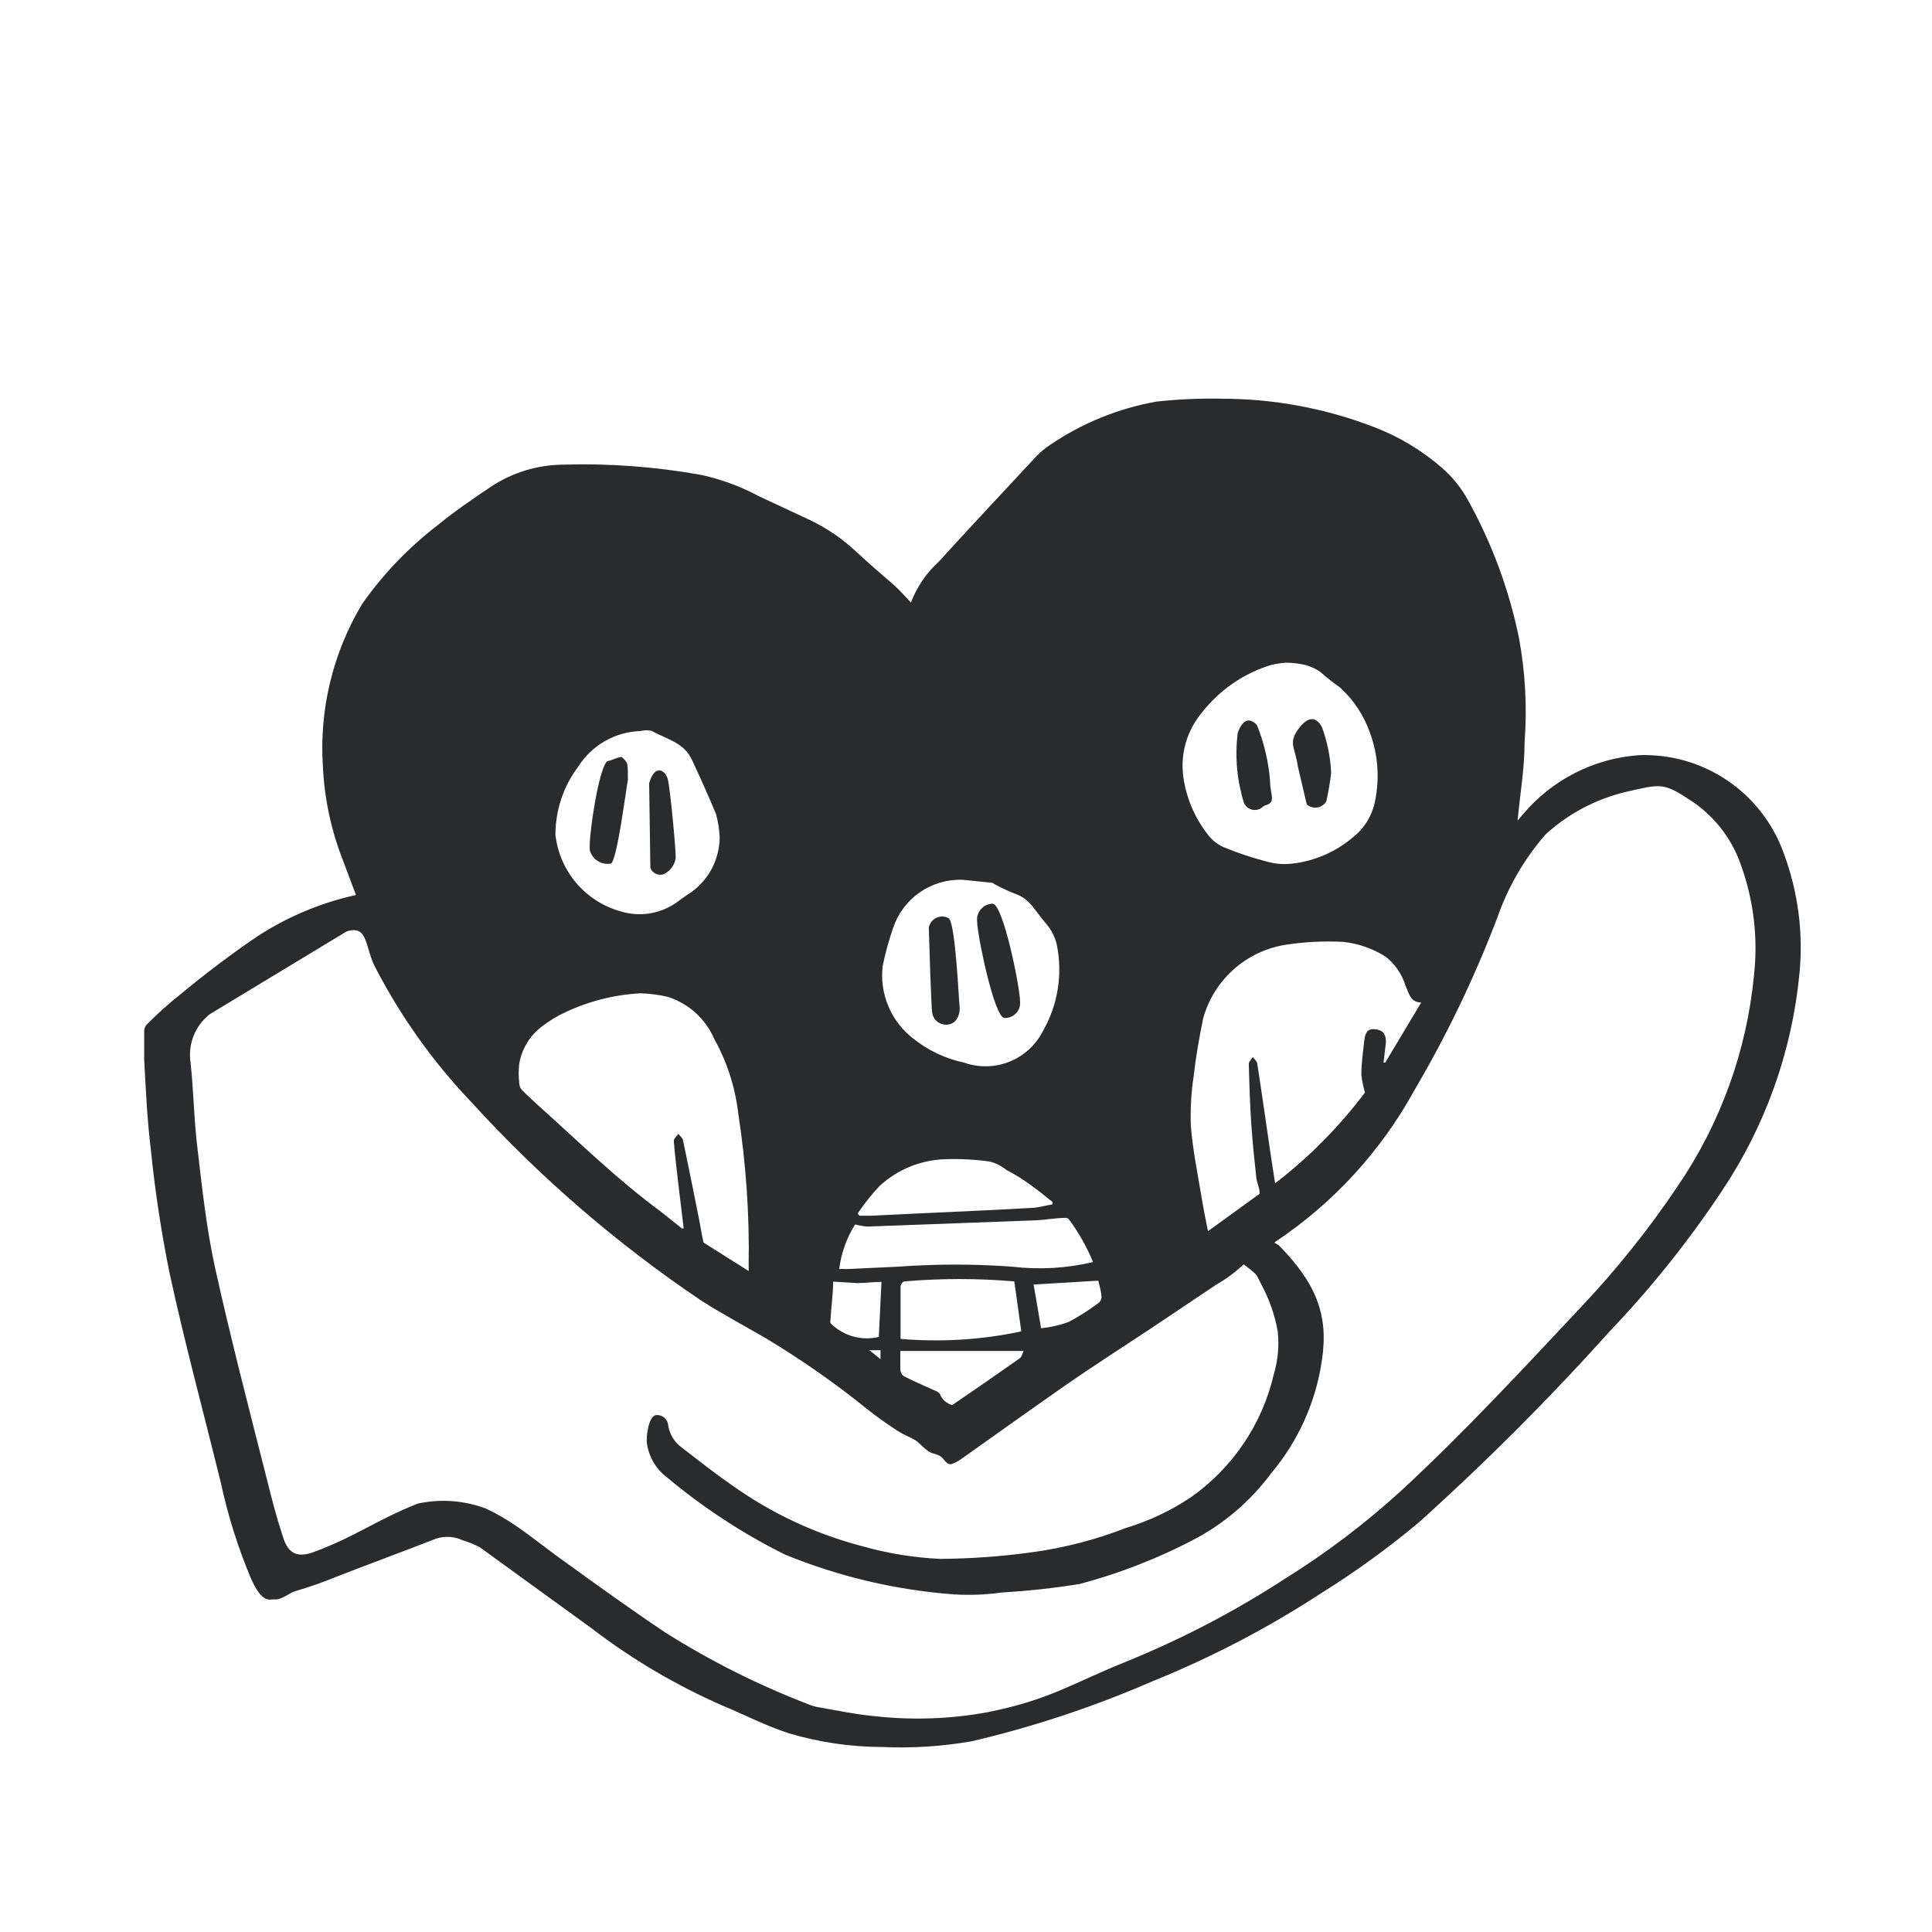
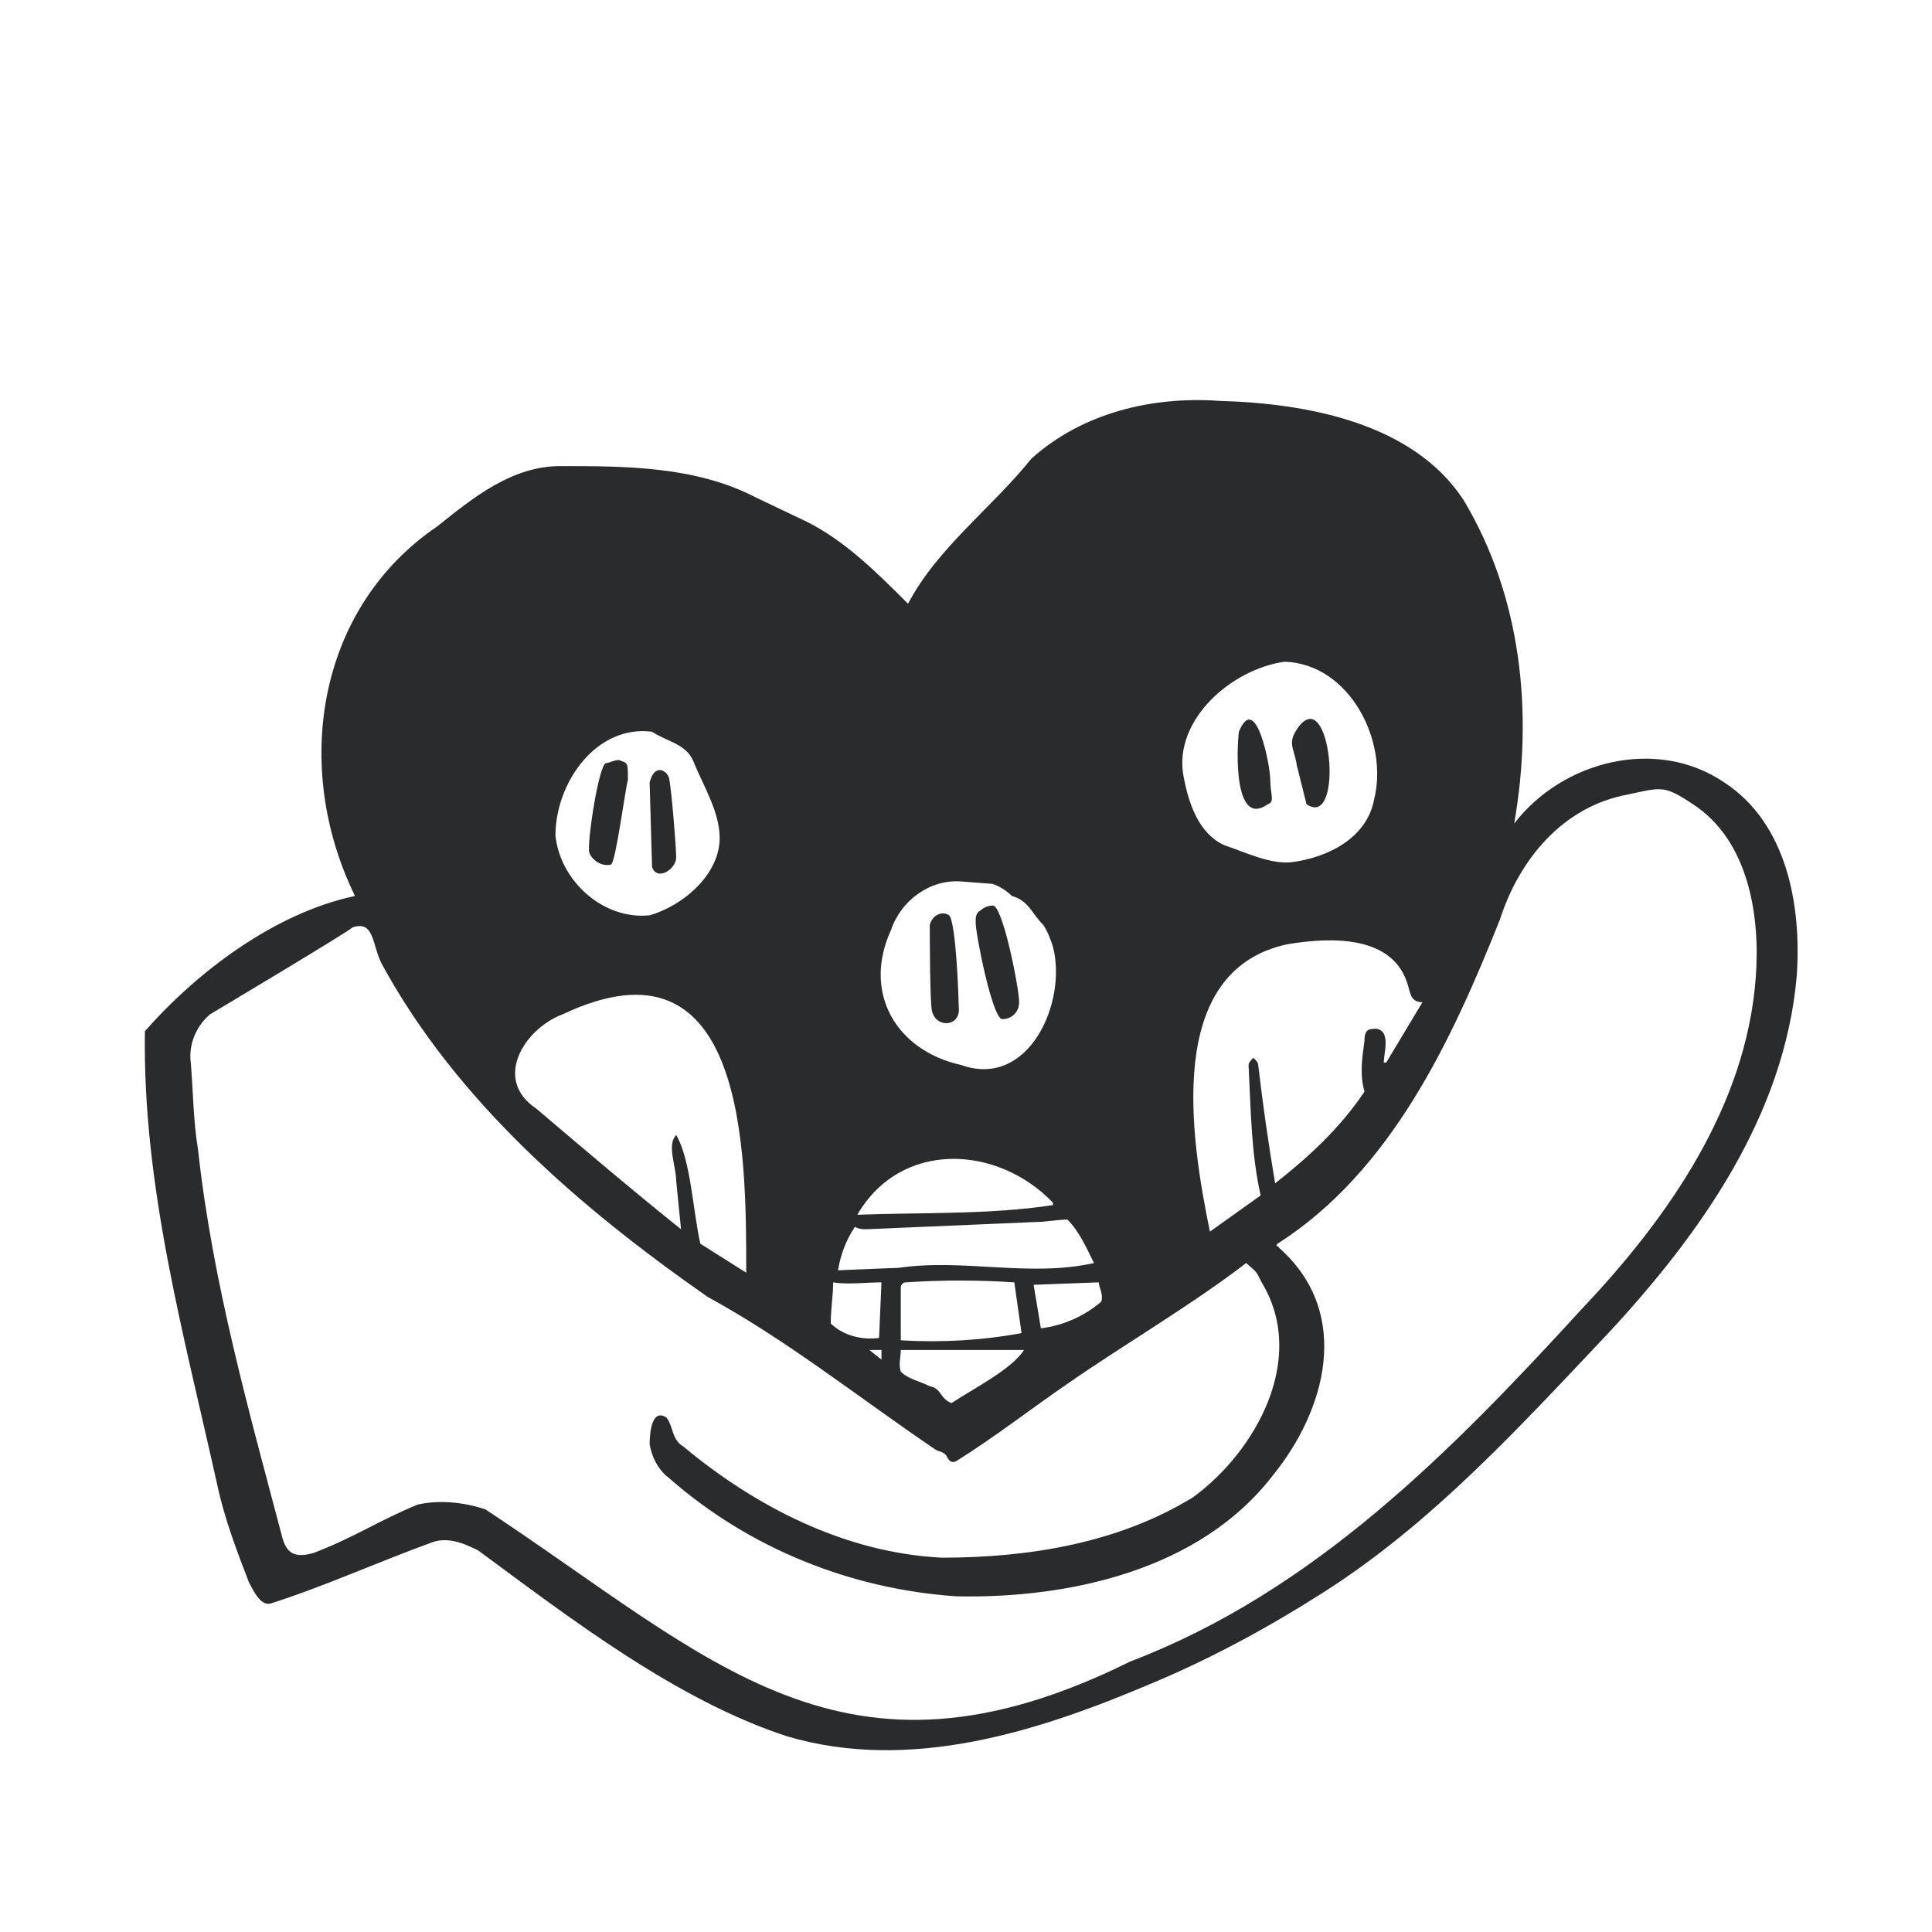
- <svg xmlns="http://www.w3.org/2000/svg" width="80" height="80" viewBox="0 0 80 80" fill="none">
-   <path d="M14.74 37.06C14.57 36.59 14.38 36.12 14.21 35.65C13.717 34.402 13.433 33.081 13.37 31.74C13.214 29.38 13.783 27.028 15 25C15.883 23.748 16.951 22.638 18.17 21.71C18.85 21.15 19.59 20.65 20.32 20.16C21.209 19.567 22.252 19.248 23.32 19.24C25.243 19.183 27.167 19.327 29.06 19.67C29.879 19.852 30.67 20.144 31.41 20.54L33.55 21.54C34.25 21.876 34.895 22.318 35.46 22.85C35.96 23.31 36.46 23.75 37 24.21C37.25 24.44 37.48 24.69 37.72 24.95C37.964 24.303 38.358 23.724 38.87 23.26C40.19 21.81 41.53 20.38 42.87 18.94C43.048 18.746 43.25 18.575 43.47 18.43C44.796 17.525 46.299 16.911 47.88 16.63C48.79 16.53 49.705 16.49 50.62 16.51C52.753 16.514 54.868 16.907 56.86 17.67C57.912 18.067 58.884 18.65 59.73 19.39C60.127 19.739 60.465 20.152 60.73 20.61C61.752 22.425 62.484 24.389 62.9 26.43C63.161 27.848 63.238 29.293 63.13 30.73C63.13 31.82 62.94 32.9 62.84 33.98L63.07 33.71C63.665 33.004 64.396 32.425 65.218 32.006C66.041 31.587 66.939 31.337 67.86 31.27C69.162 31.22 70.446 31.587 71.525 32.317C72.604 33.047 73.422 34.103 73.86 35.33C74.456 36.925 74.678 38.636 74.51 40.33C74.199 43.55 73.093 46.643 71.29 49.33C69.922 51.389 68.377 53.323 66.67 55.11C64.171 57.897 61.524 60.548 58.74 63.05C57.474 64.107 56.138 65.076 54.74 65.95C52.531 67.395 50.187 68.62 47.74 69.61C45.323 70.663 42.816 71.497 40.25 72.1C39.022 72.315 37.775 72.395 36.53 72.34C35.219 72.336 33.916 72.144 32.66 71.77C31.73 71.47 30.84 71.01 29.93 70.63C27.994 69.784 26.167 68.706 24.49 67.42L19.87 64.07C19.643 63.951 19.405 63.854 19.16 63.78C18.96 63.686 18.741 63.638 18.52 63.638C18.299 63.638 18.08 63.686 17.88 63.78C16.55 64.3 15.23 64.78 13.88 65.31C13.347 65.528 12.803 65.718 12.25 65.88C11.98 65.95 11.7 66.23 11.41 66.23C11.357 66.225 11.303 66.225 11.25 66.23C10.85 66.31 10.57 65.75 10.4 65.38C9.856 64.089 9.434 62.75 9.14 61.38C8.43 58.49 7.65 55.62 7.02 52.71C6.674 51.004 6.414 49.282 6.24 47.55C6.09 46.33 6.04 45.11 5.97 43.89C5.97 43.48 5.97 43.08 5.97 42.67C5.978 42.587 6.01 42.507 6.06 42.44C6.513 41.98 6.994 41.55 7.5 41.15C8.5 40.32 9.57 39.51 10.66 38.77C11.906 37.959 13.288 37.38 14.74 37.06ZM8.68 42C8.384 42.234 8.154 42.542 8.016 42.894C7.877 43.245 7.833 43.627 7.89 44C8.02 45.19 8.03 46.39 8.18 47.58C8.37 49.21 8.55 50.86 8.9 52.47C9.54 55.37 10.29 58.25 11.02 61.13C11.29 62.19 11.39 62.64 11.73 63.68C11.95 64.36 12.35 64.51 13.01 64.26C14.76 63.61 15.56 62.95 17.3 62.26C18.244 62.055 19.227 62.128 20.13 62.47C20.57 62.678 20.991 62.922 21.39 63.2C22.08 63.67 22.72 64.2 23.39 64.67C24.77 65.67 26.16 66.67 27.55 67.6C29.446 68.796 31.456 69.801 33.55 70.6C33.673 70.647 33.8 70.681 33.93 70.7C34.69 70.83 35.43 70.99 36.19 71.06C37.756 71.237 39.34 71.183 40.89 70.9C43.52 70.37 44.32 69.73 46.79 68.74C49.03 67.819 51.18 66.691 53.21 65.37C54.933 64.298 56.553 63.069 58.05 61.7C60.64 59.3 63.05 56.7 65.46 54.13C66.93 52.577 68.268 50.905 69.46 49.13C71.239 46.528 72.329 43.518 72.63 40.38C72.807 38.781 72.601 37.164 72.03 35.66C71.642 34.637 70.942 33.763 70.03 33.16C68.87 32.39 68.77 32.46 67.33 32.79C66.088 33.084 64.942 33.69 64 34.55C63.119 35.562 62.44 36.733 62 38C61.058 40.472 59.911 42.86 58.57 45.14C57.184 47.666 55.208 49.821 52.81 51.42C52.74 51.48 52.81 51.48 52.81 51.48L52.96 51.57C54.49 53.14 55.02 54.43 54.74 56.31C54.492 58.039 53.765 59.664 52.64 61C51.839 62.083 50.816 62.983 49.64 63.64C48.075 64.481 46.417 65.136 44.7 65.59C43.64 65.761 42.572 65.878 41.5 65.94C40.838 66.035 40.168 66.061 39.5 66.02C37.095 65.841 34.732 65.284 32.5 64.37C30.746 63.496 29.102 62.419 27.6 61.16C27.161 60.823 26.87 60.328 26.79 59.78C26.74 59.46 26.87 58.66 27.14 58.6C27.204 58.59 27.268 58.594 27.331 58.61C27.393 58.627 27.451 58.657 27.5 58.697C27.55 58.738 27.591 58.788 27.62 58.846C27.65 58.903 27.667 58.966 27.67 59.03C27.729 59.395 27.93 59.723 28.23 59.94C28.92 60.47 29.6 61.01 30.31 61.5C31.955 62.674 33.803 63.535 35.76 64.04C36.794 64.329 37.858 64.5 38.93 64.55C40.218 64.541 41.504 64.448 42.78 64.27C44.095 64.087 45.383 63.752 46.62 63.27C47.575 62.983 48.482 62.555 49.31 62C51.048 60.779 52.273 58.959 52.75 56.89C52.916 56.323 52.971 55.728 52.91 55.14C52.791 54.465 52.565 53.813 52.24 53.21C51.97 52.68 52.11 52.84 51.5 52.35C51.159 52.675 50.779 52.957 50.37 53.19L47.67 55C46.49 55.78 45.29 56.55 44.12 57.36C42.69 58.36 41.29 59.36 39.88 60.36C39.76 60.452 39.629 60.529 39.49 60.59C39.29 60.69 39.2 60.59 39.05 60.4C38.9 60.21 38.67 60.22 38.5 60.13C38.352 60.031 38.214 59.917 38.09 59.79C38.03 59.729 37.963 59.675 37.89 59.63C37.66 59.5 37.4 59.4 37.17 59.25C36.74 58.97 36.31 58.67 35.91 58.35C34.583 57.277 33.183 56.298 31.72 55.42C30.83 54.9 29.92 54.42 29.06 53.87C25.566 51.521 22.366 48.761 19.53 45.65C17.936 43.98 16.589 42.091 15.53 40.04C15.1 39.2 15.25 38.28 14.35 38.57L8.68 42ZM52.8 49C54.203 47.919 55.455 46.655 56.52 45.24C56.451 45.001 56.401 44.757 56.37 44.51C56.37 44.04 56.44 43.57 56.49 43.1C56.54 42.63 56.73 42.58 57.02 42.63C57.31 42.68 57.42 42.91 57.38 43.23L57.29 44H57.36L58.85 41.51C58.38 41.51 58.34 41.1 58.2 40.82C58.055 40.341 57.765 39.918 57.37 39.61C56.838 39.274 56.236 39.066 55.61 39C54.818 38.96 54.024 39 53.24 39.12C52.437 39.246 51.688 39.601 51.081 40.142C50.475 40.683 50.037 41.387 49.82 42.17C49.66 42.95 49.52 43.74 49.43 44.54C49.325 45.228 49.285 45.924 49.31 46.62C49.39 47.62 49.58 48.53 49.74 49.49C49.82 49.98 49.92 50.49 50.02 50.98L52.16 49.43C52.16 49.18 52.04 48.97 52.02 48.76C51.94 48.01 51.86 47.26 51.81 46.51C51.76 45.76 51.73 44.87 51.71 44.05C51.71 43.96 51.82 43.86 51.88 43.77C51.94 43.86 52.05 43.94 52.06 44.04C52.25 45.26 52.42 46.48 52.6 47.7C52.65 48.06 52.72 48.47 52.8 49ZM28.24 50.87H28.31L28.07 48.87C28.01 48.33 27.94 47.78 27.9 47.24C27.9 47.15 28.02 47.04 28.09 46.95C28.15 47.03 28.26 47.11 28.28 47.21C28.51 48.29 28.72 49.37 28.94 50.45C29 50.76 29.05 51.08 29.13 51.45L31 52.63C31.004 52.56 31.004 52.49 31 52.42C31.037 50.308 30.893 48.197 30.57 46.11C30.444 45.021 30.104 43.968 29.57 43.01C29.393 42.602 29.131 42.237 28.802 41.939C28.473 41.64 28.083 41.416 27.66 41.28C27.286 41.191 26.904 41.141 26.52 41.13C25.446 41.188 24.393 41.453 23.42 41.91C23.064 42.073 22.728 42.278 22.42 42.52C21.928 42.897 21.599 43.448 21.5 44.06C21.47 44.312 21.47 44.568 21.5 44.82C21.498 44.924 21.529 45.026 21.59 45.11C21.83 45.36 22.09 45.59 22.35 45.83C23.98 47.29 25.54 48.83 27.35 50.16L28.24 50.87ZM53.24 27.44C53.042 27.457 52.844 27.487 52.65 27.53C51.498 27.878 50.484 28.577 49.75 29.53C49.448 29.896 49.226 30.32 49.096 30.776C48.967 31.232 48.934 31.71 49 32.18C49.123 33.04 49.467 33.854 50 34.54C50.172 34.775 50.403 34.962 50.67 35.08C51.268 35.327 51.883 35.531 52.51 35.69C52.836 35.777 53.175 35.801 53.51 35.76C54.427 35.655 55.293 35.283 56 34.69C56.49 34.312 56.824 33.768 56.94 33.16C57.132 32.222 57.059 31.249 56.73 30.35C56.479 29.63 56.053 28.984 55.49 28.47C55.209 28.272 54.938 28.058 54.68 27.83C54.442 27.661 54.168 27.548 53.88 27.5C53.653 27.458 53.421 27.438 53.19 27.44H53.24ZM41.14 36.56L39.86 36.43C39.228 36.407 38.606 36.589 38.086 36.95C37.567 37.31 37.179 37.83 36.98 38.43C36.802 38.943 36.658 39.468 36.55 40C36.483 40.566 36.564 41.14 36.785 41.666C37.005 42.192 37.359 42.651 37.81 43C38.425 43.495 39.148 43.838 39.92 44C40.525 44.215 41.187 44.203 41.785 43.968C42.382 43.733 42.874 43.29 43.17 42.72C43.801 41.633 44.011 40.352 43.76 39.12C43.686 38.794 43.531 38.491 43.31 38.24C42.84 37.71 42.68 37.24 42.04 37.01C41.713 36.883 41.395 36.733 41.09 36.56H41.14ZM29.8 34.65C29.782 34.332 29.732 34.017 29.65 33.71C29.33 32.94 28.99 32.19 28.65 31.46C28.31 30.73 27.59 30.61 27 30.27C26.846 30.229 26.684 30.229 26.53 30.27C26.01 30.285 25.502 30.428 25.05 30.686C24.598 30.944 24.217 31.31 23.94 31.75C23.328 32.562 22.998 33.553 23 34.57C23.083 35.309 23.386 36.005 23.869 36.571C24.352 37.136 24.993 37.543 25.71 37.74C26.094 37.857 26.5 37.885 26.896 37.823C27.293 37.76 27.67 37.609 28 37.38C28.2 37.24 28.39 37.09 28.6 36.96C28.971 36.7 29.274 36.354 29.483 35.952C29.691 35.55 29.8 35.103 29.8 34.65ZM45.26 52.26C45.002 51.63 44.666 51.036 44.26 50.49C44.243 50.47 44.221 50.454 44.197 50.443C44.173 50.433 44.146 50.428 44.12 50.43C43.72 50.43 43.32 50.51 42.91 50.53L35.91 50.79C35.741 50.774 35.574 50.744 35.41 50.7C35.056 51.26 34.83 51.892 34.75 52.55C34.85 52.54 34.95 52.54 35.05 52.55L37.2 52.45C38.768 52.335 40.342 52.335 41.91 52.45C43.029 52.584 44.163 52.519 45.26 52.26ZM35.52 50.26L35.59 50.34H36.07L37.93 50.25C39.5 50.18 41.07 50.11 42.64 50.02C42.96 50.02 43.27 49.92 43.58 49.87V49.77C43.28 49.53 42.99 49.29 42.68 49.07C42.37 48.85 42.06 48.64 41.68 48.45C41.479 48.288 41.248 48.169 41 48.1C40.377 48.012 39.748 47.978 39.12 48C38.111 48.036 37.149 48.433 36.41 49.12C36.085 49.47 35.787 49.844 35.52 50.24V50.26ZM42 53.06C40.486 52.93 38.964 52.93 37.45 53.06C37.39 53.06 37.29 53.19 37.29 53.26C37.29 53.99 37.29 54.72 37.29 55.44C38.963 55.584 40.648 55.48 42.29 55.13L42 53.06ZM42.4 55.94H37.28C37.28 56.23 37.28 56.48 37.28 56.72C37.284 56.771 37.298 56.82 37.322 56.865C37.346 56.91 37.38 56.949 37.42 56.98C37.78 57.17 38.16 57.33 38.53 57.5C38.67 57.57 38.88 57.62 38.92 57.73C38.964 57.84 39.033 57.937 39.122 58.015C39.21 58.093 39.316 58.15 39.43 58.18C40.37 57.54 41.31 56.89 42.23 56.24C42.32 56.18 42.34 56 42.39 55.94H42.4ZM36.5 53.08C36.16 53.08 35.84 53.13 35.5 53.13L34.5 53.07C34.5 53.55 34.42 54.07 34.39 54.64C34.376 54.689 34.376 54.741 34.39 54.79C34.646 55.049 34.965 55.237 35.315 55.337C35.666 55.437 36.036 55.445 36.39 55.36L36.5 53.08ZM42.8 53.19L43.11 55C43.492 54.96 43.867 54.876 44.23 54.75C44.671 54.518 45.092 54.25 45.49 53.95C45.524 53.924 45.553 53.891 45.573 53.853C45.594 53.815 45.606 53.773 45.61 53.73C45.61 53.47 45.51 53.21 45.48 53.03L42.8 53.19ZM36.46 56.28V55.91H36L36.46 56.28Z" fill="#2A2B2C" />
-   <path d="M53.74 31.73C53.64 30.99 53.34 30.78 53.74 30.22C54.14 29.66 54.48 29.64 54.74 30.11C54.962 30.717 55.09 31.354 55.12 32C55.075 32.397 55.008 32.791 54.92 33.18C54.88 33.248 54.827 33.306 54.762 33.351C54.697 33.395 54.623 33.425 54.546 33.437C54.468 33.449 54.389 33.444 54.314 33.422C54.238 33.401 54.169 33.362 54.11 33.31" fill="#2A2B2C" />
-   <path d="M52.59 32.33C52.59 32.89 52.84 33.2 52.45 33.33C52.395 33.341 52.344 33.365 52.3 33.4C52.244 33.455 52.175 33.496 52.099 33.519C52.023 33.542 51.943 33.546 51.866 33.531C51.788 33.517 51.715 33.483 51.653 33.434C51.592 33.385 51.542 33.322 51.51 33.25C51.219 32.316 51.13 31.331 51.25 30.36C51.41 29.87 51.7 29.64 52.05 30.03C52.345 30.765 52.527 31.541 52.59 32.33Z" fill="#2A2B2C" />
-   <path d="M42.24 41.48C42.247 41.568 42.236 41.657 42.206 41.74C42.176 41.823 42.129 41.899 42.067 41.962C42.005 42.026 41.931 42.075 41.849 42.108C41.767 42.14 41.678 42.155 41.59 42.15C41.17 42.15 40.46 38.68 40.46 38.15C40.45 38.059 40.459 37.968 40.487 37.881C40.515 37.794 40.56 37.713 40.62 37.645C40.68 37.576 40.754 37.521 40.836 37.482C40.919 37.443 41.009 37.422 41.1 37.42C41.54 37.42 42.24 40.91 42.24 41.48Z" fill="#2A2B2C" />
-   <path d="M39.74 41.74C39.74 42.12 39.55 42.38 39.28 42.42C39.135 42.447 38.984 42.418 38.86 42.338C38.735 42.258 38.646 42.134 38.61 41.99C38.55 41.79 38.47 38.62 38.46 38.41C38.476 38.323 38.513 38.241 38.566 38.17C38.62 38.1 38.69 38.043 38.77 38.005C38.85 37.967 38.938 37.949 39.027 37.951C39.115 37.954 39.202 37.977 39.28 38.02C39.57 38.21 39.7 41.47 39.74 41.74Z" fill="#2A2B2C" />
-   <path d="M26.88 32.43C27.11 31.62 27.55 31.89 27.65 32.26C27.75 32.63 27.99 35.19 27.98 35.53C27.958 35.674 27.901 35.81 27.814 35.927C27.726 36.044 27.612 36.138 27.48 36.2C27.372 36.236 27.255 36.229 27.153 36.18C27.05 36.132 26.971 36.046 26.93 35.94" fill="#2A2B2C" />
-   <path d="M26 32.3C25.93 32.61 25.55 35.69 25.29 35.76C25.108 35.791 24.921 35.755 24.764 35.66C24.606 35.564 24.487 35.415 24.43 35.24C24.33 34.88 24.81 31.58 25.18 31.51C25.28 31.51 25.71 31.29 25.76 31.36C26 31.59 26 31.56 26 32.3Z" fill="#2A2B2C" />
+ <svg xmlns="http://www.w3.org/2000/svg" version="1.1" id="Layer_1" x="0px" y="0px" viewBox="0 0 80 80" style="enable-background:new 0 0 80 80;" xml:space="preserve">
+   <style type="text/css">
+ 	.st0{fill:#2A2B2C;}
+ </style>
+   <path class="st0" d="M14.7,37.1c-2.6-5.3-1.6-11.9,3.4-15.3c1.5-1.2,3.1-2.5,5.1-2.5c2.7,0,5.6,0,8.1,1.3c0,0,2.1,1,2.1,1  c1.6,0.8,2.9,2.1,4.2,3.4c1.2-2.3,3.5-4,5.1-6c2.1-1.9,5-2.6,7.8-2.4c3.6,0.1,8,0.9,10.1,4.1c2.4,4,2.9,8.8,2.1,13.4  c2-2.6,5.9-3.6,8.7-1.7c2.6,1.7,3.2,5.1,3,8c-0.5,5.8-4,10.7-7.8,14.8C63,59,59.3,63.1,54.7,66c-2.2,1.4-4.6,2.7-7,3.7  c-4.7,2-10,3.7-15.1,2.2c-4.6-1.5-9-4.9-12.8-7.7c-0.6-0.3-1.3-0.6-2-0.3c-2.2,0.8-4.4,1.8-6.6,2.5c-0.4,0.1-0.7-0.5-0.9-0.9  c-0.5-1.3-1-2.6-1.3-4C7.6,55.2,5.9,49.1,6,42.7C8.2,40.2,11.4,37.8,14.7,37.1z M8.7,42c-0.6,0.5-0.9,1.3-0.8,2  C8,45.2,8,46.4,8.2,47.6c0.6,5.5,2.1,10.8,3.5,16.1c0.2,0.7,0.6,0.8,1.3,0.6c1.8-0.7,2.6-1.3,4.3-2c0.9-0.2,1.9-0.1,2.8,0.2  c9.4,6.2,14.8,12.2,26.7,6.3c7.6-2.9,13.3-8.7,18.7-14.6c3.6-3.8,6.8-8.4,7.2-13.7c0.2-2.6-0.3-5.7-2.6-7.2  c-1.2-0.8-1.3-0.7-2.7-0.4c-2.7,0.5-4.5,2.7-5.3,5.2c-2,5-4.5,10.4-9.2,13.4c-0.1,0.1,0,0.1,0,0.1s0.1,0.1,0.1,0.1  c3,2.7,1.9,6.7-0.3,9.4c-3,3.9-8.4,5.1-13.1,5c-4.4-0.3-8.6-2-11.9-4.9c-0.4-0.3-0.7-0.8-0.8-1.4c0-0.5,0.1-1.5,0.7-1.1  c0.3,0.4,0.2,0.9,0.7,1.2c3,2.5,6.7,4.4,10.7,4.6c3.6,0,7.3-0.6,10.4-2.5c2.6-1.9,4.7-5.7,2.9-8.8c-0.3-0.5-0.1-0.4-0.7-0.9  c-2.2,1.7-5.1,3.4-7.4,5c-1.6,1.1-3,2.2-4.6,3.2c-0.2,0.1-0.3,0-0.4-0.2c-0.1-0.2-0.4-0.2-0.5-0.3c-3.1-2.1-6.1-4.5-9.4-6.3  c-5.3-3.7-10.4-8.1-13.5-13.8c-0.4-0.8-0.3-1.8-1.2-1.5C14.4,38.6,8.7,42,8.7,42z M52.8,49c1.4-1.1,2.7-2.3,3.7-3.8  c-0.2-0.7-0.1-1.4,0-2.1c0-0.5,0.2-0.5,0.5-0.5c0.6,0.1,0.3,1,0.3,1.4h0.1l1.5-2.5c-0.5,0-0.5-0.4-0.6-0.7c-0.6-2.1-3.2-2-5-1.7  c-5.1,1.1-4,8-3.2,11.9l2.1-1.5c-0.4-1.8-0.4-3.5-0.5-5.4c0-0.1,0.1-0.2,0.2-0.3c0.1,0.1,0.2,0.2,0.2,0.3  C52.3,45.8,52.5,47.2,52.8,49z M28.2,50.9L28.2,50.9l-0.2-2c0-0.6-0.4-1.5,0-1.9c0.6,1,0.7,3.2,1,4.5l1.9,1.2c0-5,0-14.3-7.6-10.7  c-1.6,0.6-2.9,2.7-1.1,3.9C24.2,47.6,26.2,49.3,28.2,50.9z M53.2,27.4c-2.2,0.3-4.6,2.4-4.2,4.7c0.2,1.1,0.6,2.4,1.7,2.9  c0.9,0.3,1.9,0.8,2.8,0.7c1.5-0.2,3.1-1,3.4-2.6C57.5,30.7,55.9,27.5,53.2,27.4L53.2,27.4z M41.1,36.6c0,0-1.3-0.1-1.3-0.1  c-1.3-0.1-2.5,0.8-2.9,2c-1.2,2.6,0.2,5,2.9,5.6c2.8,1,4.4-2.6,3.8-4.9c-0.1-0.3-0.2-0.6-0.4-0.9c-0.5-0.5-0.6-1-1.3-1.2  C41.7,36.9,41.4,36.7,41.1,36.6L41.1,36.6z M29.8,34.7c0-1.1-0.7-2.2-1.1-3.2c-0.3-0.7-1.1-0.8-1.7-1.2c-2.3-0.3-4,2.1-4,4.3  c0.2,1.9,2,3.5,3.9,3.3C28.3,37.5,29.8,36.2,29.8,34.7z M45.3,52.3c-0.3-0.6-0.6-1.3-1.1-1.8c-0.4,0-0.9,0.1-1.3,0.1  c0,0-7,0.3-7,0.3c-0.2,0-0.3,0-0.5-0.1c-0.4,0.6-0.6,1.2-0.7,1.8c0.1,0,2.3-0.1,2.5-0.1C39.9,52.1,42.6,52.9,45.3,52.3z M35.5,50.3  L35.5,50.3c2.7-0.1,5.5,0,8.1-0.4v-0.1C41.3,47.4,37.3,47.2,35.5,50.3z M42,53.1c-1.5-0.1-3-0.1-4.5,0c-0.1,0-0.2,0.1-0.2,0.2  c0,0.7,0,1.5,0,2.2c1.7,0.1,3.4,0,5-0.3L42,53.1z M42.4,55.9h-5.1c0,0.3-0.1,0.6,0,0.9c0.3,0.3,0.8,0.4,1.2,0.6  c0.5,0.1,0.4,0.5,0.9,0.7C40.3,57.5,41.9,56.7,42.4,55.9L42.4,55.9z M36.5,53.1c-0.6,0-1.4,0.1-2,0c0,0.5-0.1,1.1-0.1,1.7  c0.5,0.5,1.3,0.7,2,0.6L36.5,53.1z M42.8,53.2l0.3,1.8c0.9-0.1,1.8-0.5,2.5-1.1c0.1-0.3-0.1-0.6-0.1-0.8L42.8,53.2z M36.5,56.3v-0.4  H36L36.5,56.3z" />
+   <path class="st0" d="M53.7,31.7c-0.1-0.7-0.4-0.9,0-1.5c1.4-2.1,2,4.2,0.4,3.1" />
+   <path class="st0" d="M52.6,32.3c0,0.6,0.2,0.9-0.1,1c-1.4,1-1.3-2.2-1.2-3C52,28.6,52.6,31.7,52.6,32.3z" />
+   <path class="st0" d="M42.2,41.5c0,0.4-0.3,0.7-0.7,0.7c-0.4,0-1.1-3.5-1.1-4c0-0.2,0-0.4,0.2-0.5c0.1-0.1,0.3-0.2,0.5-0.2  C41.5,37.4,42.2,40.9,42.2,41.5z" />
+   <path class="st0" d="M39.7,41.7c0.1,0.8-0.9,0.9-1.1,0.2c-0.1-0.2-0.1-3.4-0.1-3.6c0.1-0.4,0.5-0.6,0.8-0.4  C39.6,38.2,39.7,41.5,39.7,41.7z" />
+   <path class="st0" d="M26.9,32.4c0.2-0.8,0.7-0.5,0.8-0.2c0.1,0.4,0.3,2.9,0.3,3.3c0,0.5-0.8,1-1,0.4" />
+   <path class="st0" d="M26,32.3c-0.1,0.3-0.5,3.4-0.7,3.5c-0.4,0.1-0.8-0.2-0.9-0.5c-0.1-0.4,0.4-3.7,0.7-3.7c0.1,0,0.5-0.2,0.6-0.1  C26,31.6,26,31.6,26,32.3z" />
</svg>
